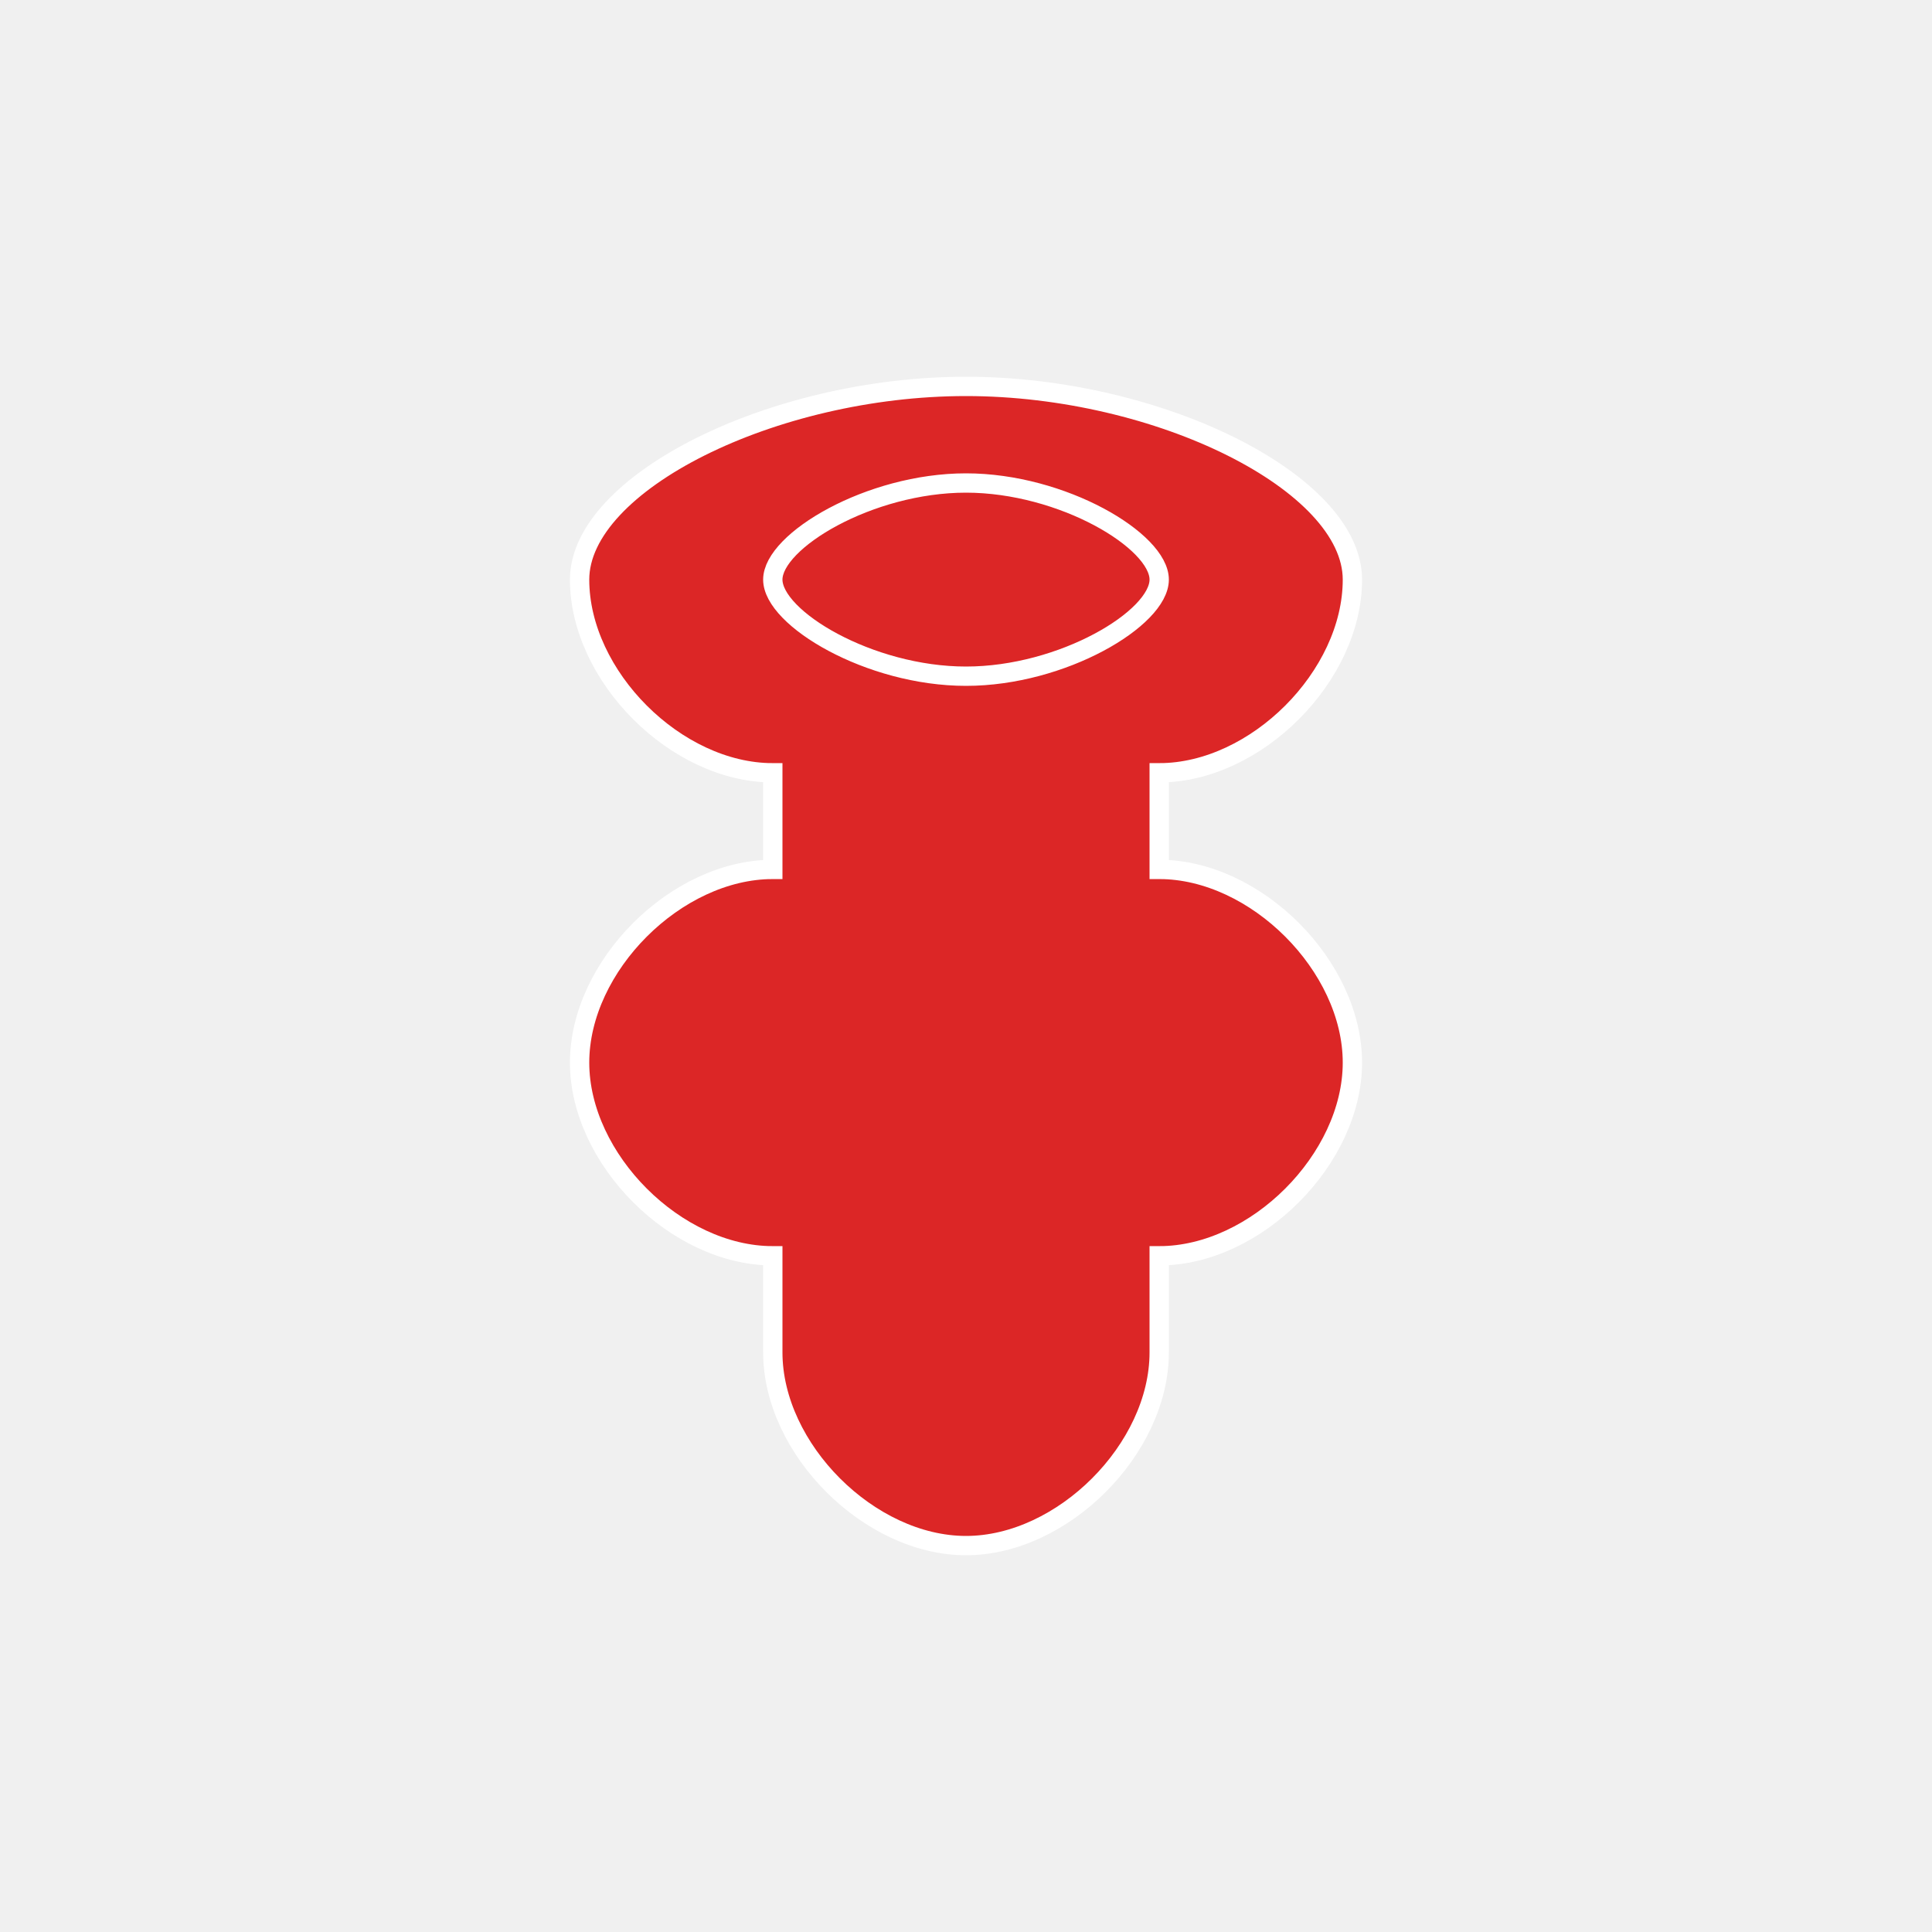
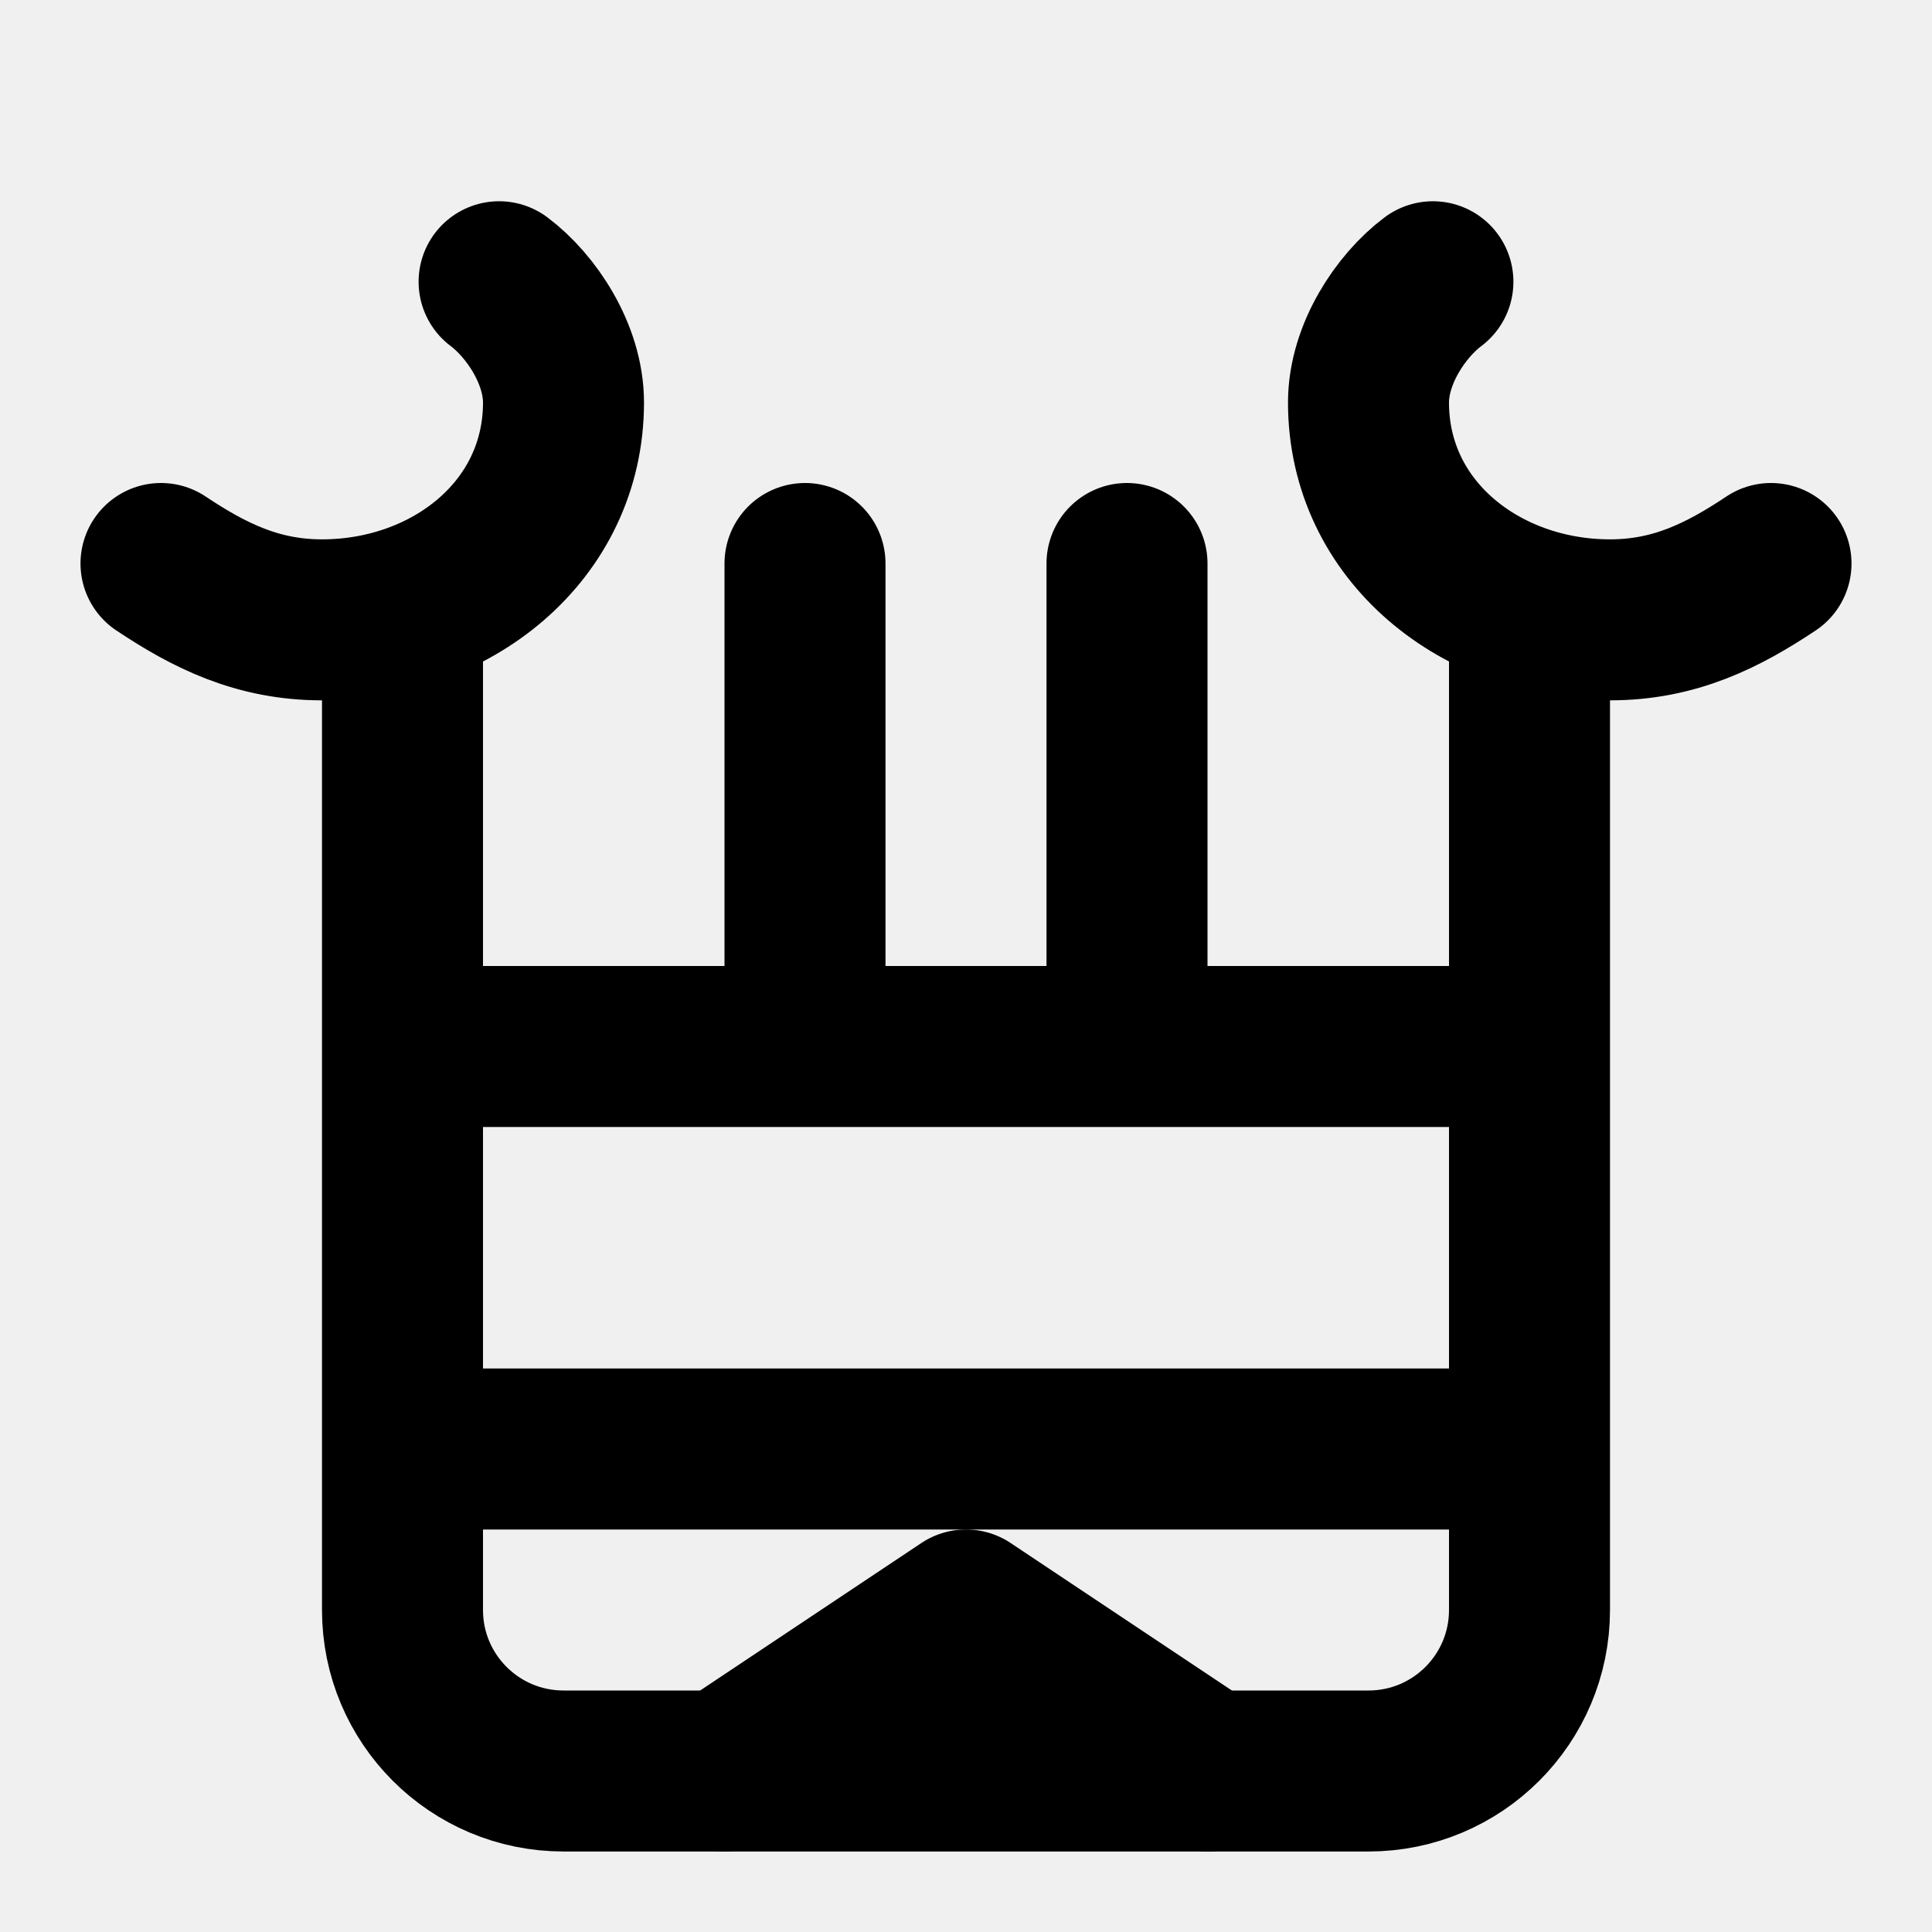
- <svg xmlns="http://www.w3.org/2000/svg" width="100" height="100" viewBox="0 0 100 100">
-   <path d="M30,30 C30,25 40,20 50,20 C60,20 70,25 70,30 C70,35 65,40 60,40 L60,45 C65,45 70,50 70,55 C70,60 65,65 60,65 L60,70 C60,75 55,80 50,80 C45,80 40,75 40,70 L40,65 C35,65 30,60 30,55 C30,50 35,45 40,45 L40,40 C35,40 30,35 30,30 Z M40,30 C40,28 45,25 50,25 C55,25 60,28 60,30 C60,32 55,35 50,35 C45,35 40,32 40,30 Z" fill="#dc2626" stroke="#fff" stroke-width="1" />
+ <svg xmlns="http://www.w3.org/2000/svg" viewBox="0 0 24 24" fill="none" stroke="currentColor" stroke-width="2" stroke-linecap="round" stroke-linejoin="round">
+   <path d="M2 7c.6.4 1.2.7 2 .7C5.6 7.7 7 6.6 7 5c0-.6-.4-1.2-.8-1.5" />
+   <path d="M22 7c-.6.4-1.2.7-2 .7-1.6 0-3-1.1-3-2.7 0-.6.4-1.2.8-1.5" />
+   <path d="M5 8v12a2 2 0 0 0 2 2h10a2 2 0 0 0 2-2V8" />
+   <path d="M6 13h12" />
+   <path d="M6 18h12" />
+   <path d="m15 22-3-2-3 2" />
+   <path d="M10 7v5.5" />
+   <path d="M14 7v5.5" />
</svg>
